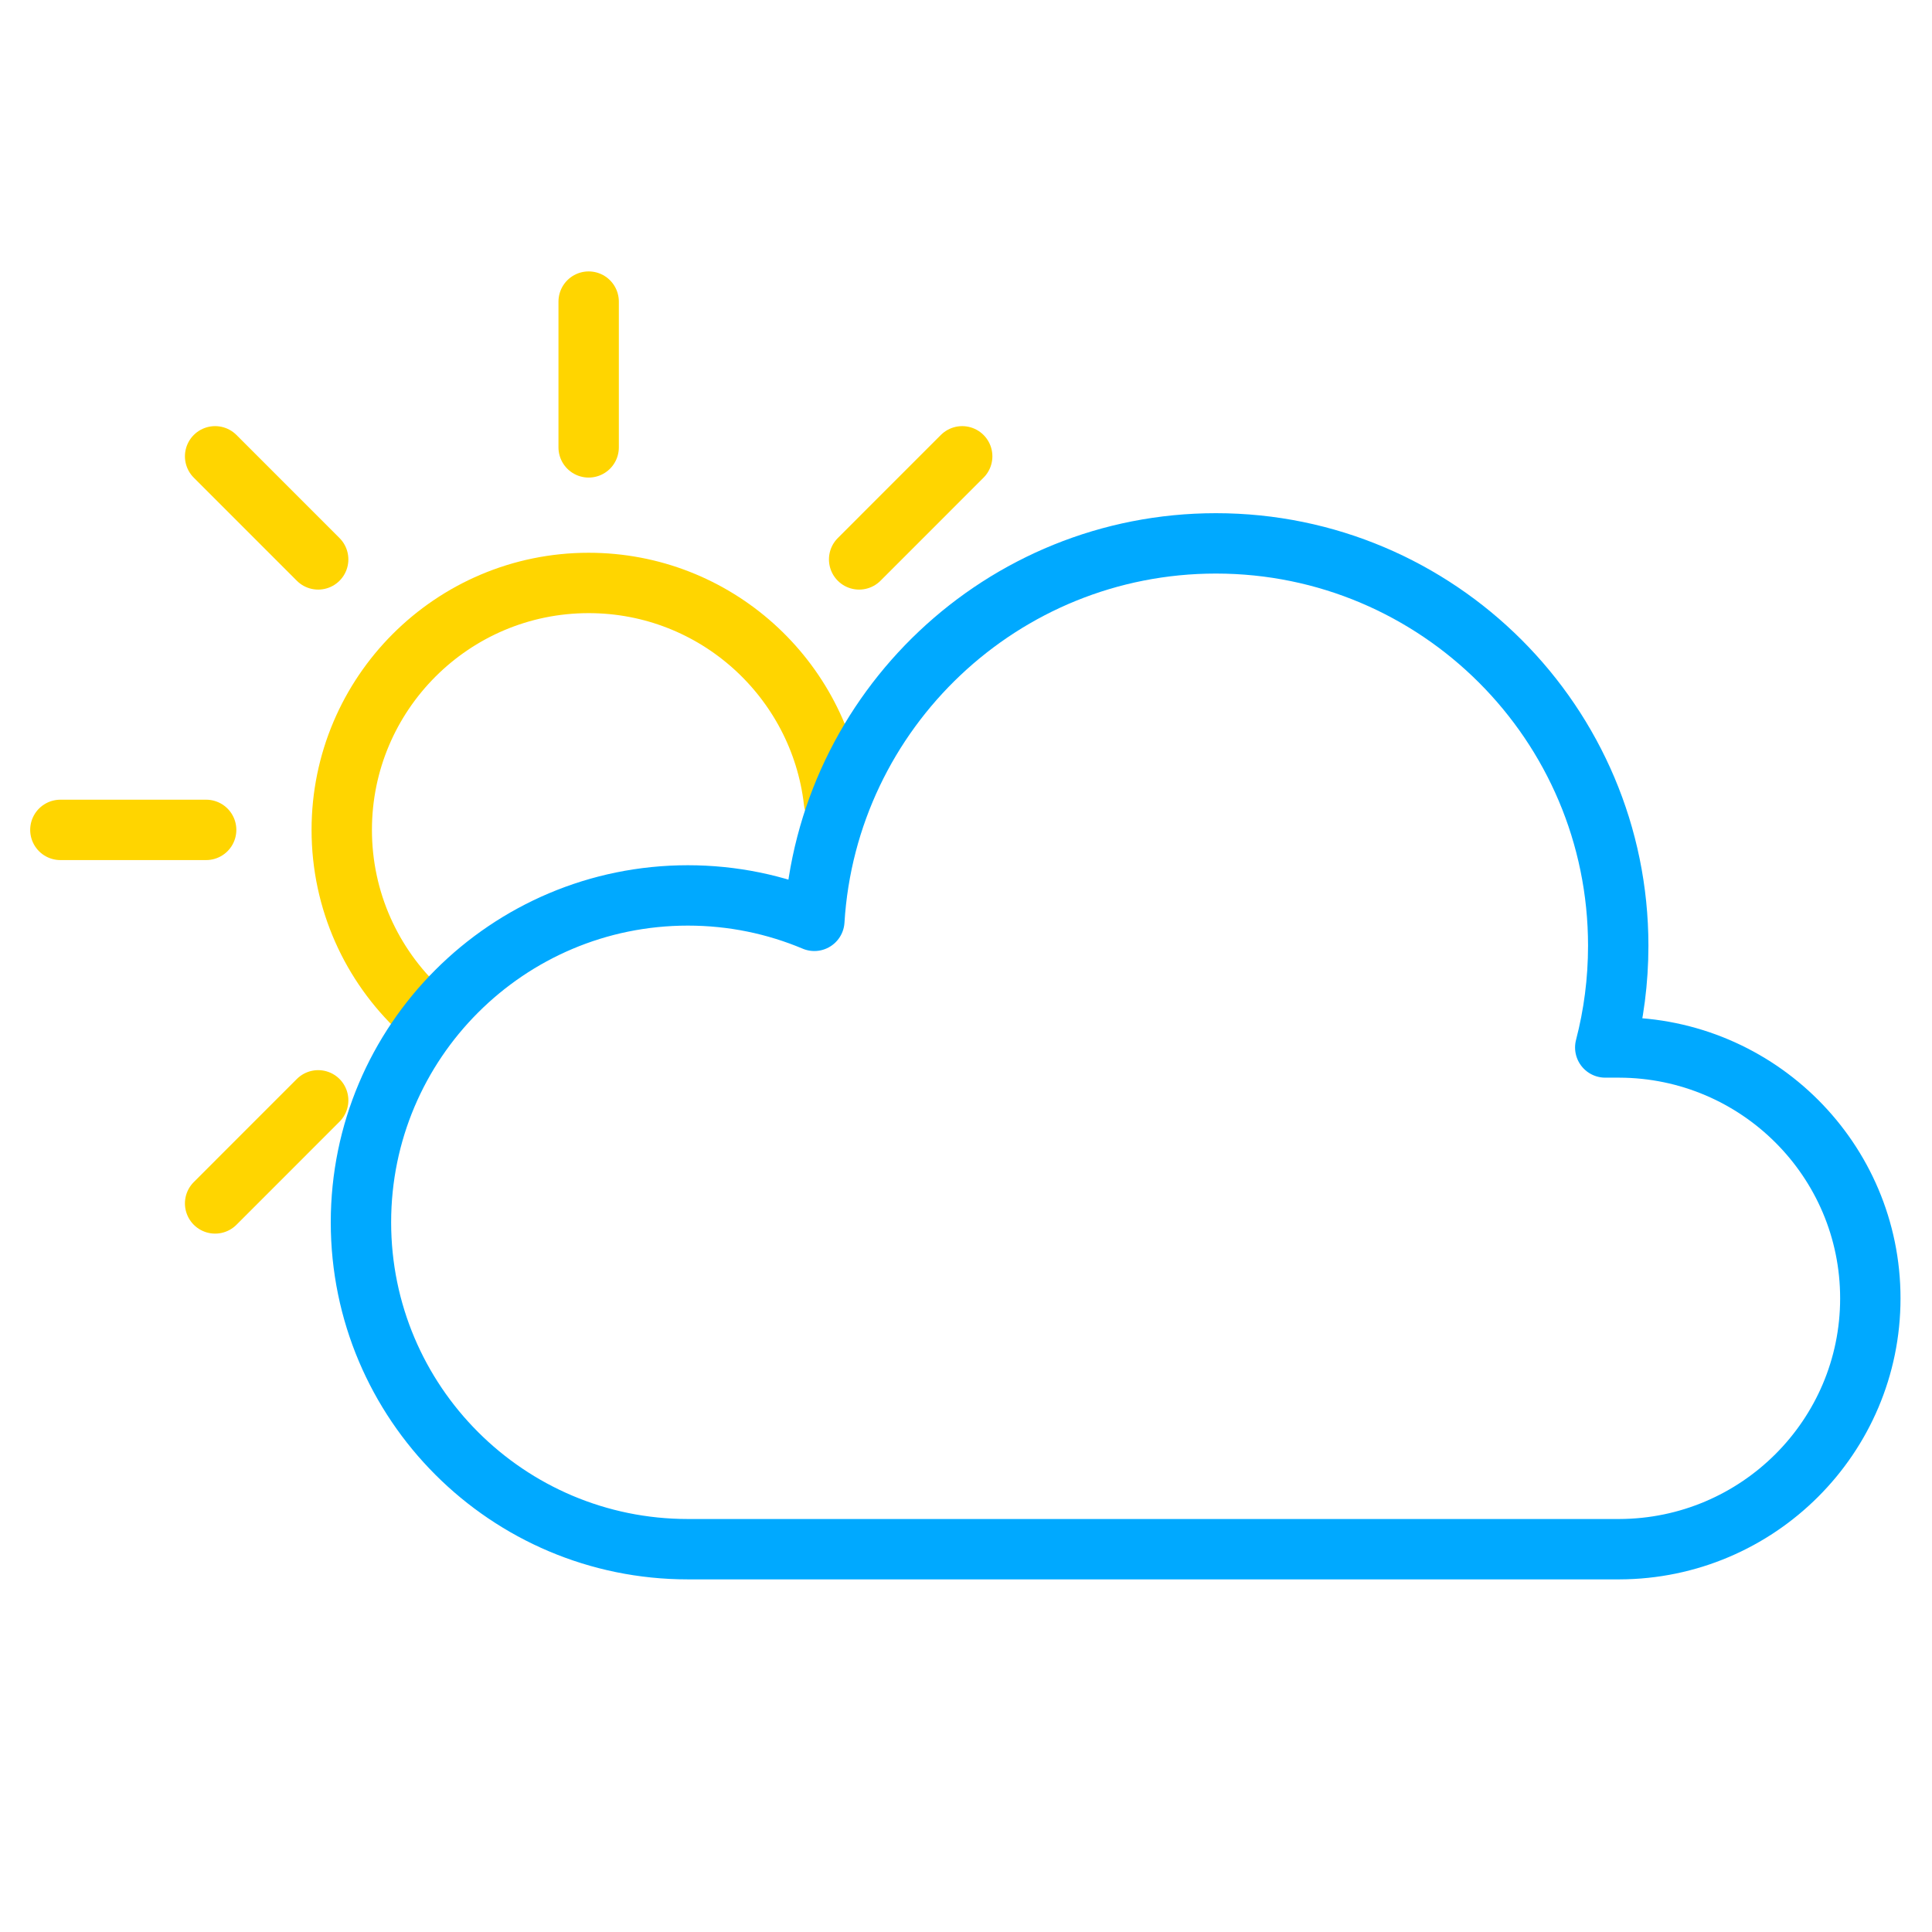
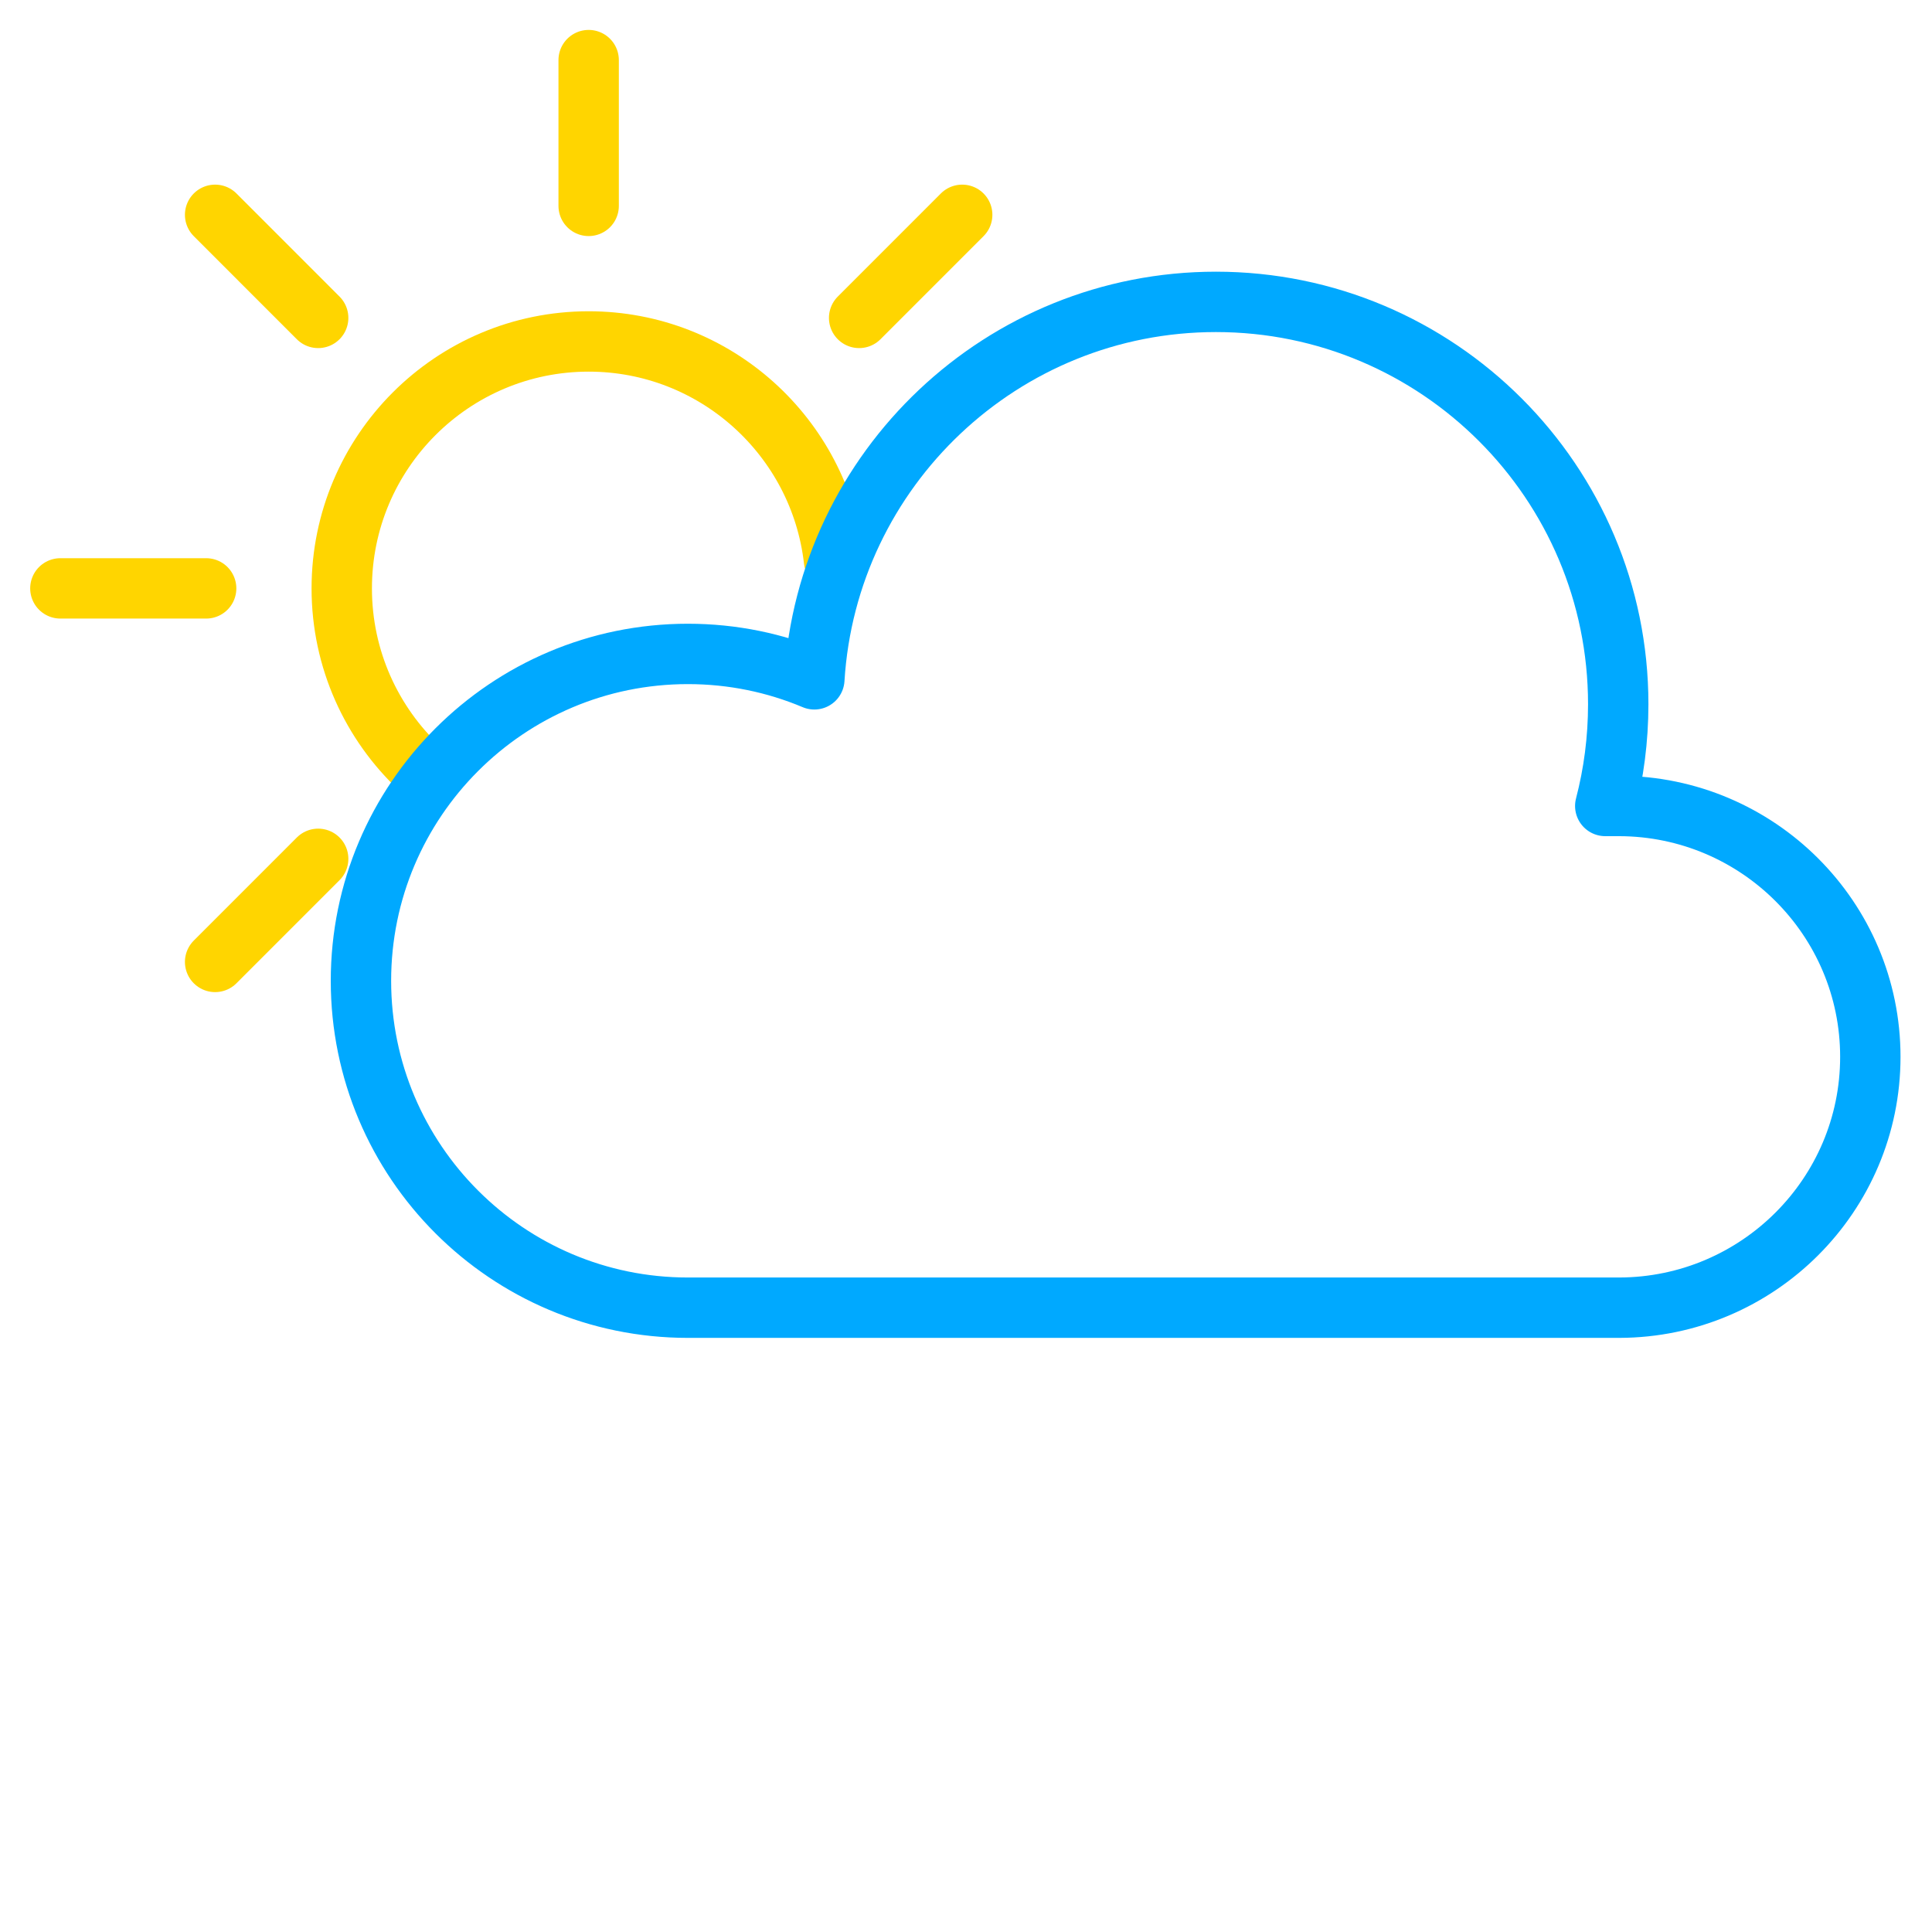
<svg xmlns="http://www.w3.org/2000/svg" width="100%" height="100%" viewBox="0 0 64 64" version="1.1" xml:space="preserve" style="fill-rule:evenodd;clip-rule:evenodd;stroke-linecap:round;stroke-linejoin:round;stroke-miterlimit:1.5;">
  <g id="Partly-Cloudy-Day">
-     <path id="Curve" d="M13.911,33.461c-1.594,-1.493 -2.59,-3.616 -2.59,-5.97c0,-4.515 3.665,-8.18 8.179,-8.18c4.196,0 7.658,3.166 8.126,7.238" style="fill:none;stroke:#ffd500;stroke-width:2px;" />
-     <path id="Curve1" d="M19.5,14.82l0,-4.829" style="fill:none;stroke:#ffd500;stroke-width:2px;" />
-     <path id="Curve2" d="M6.829,27.491l-4.829,0" style="fill:none;stroke:#ffd500;stroke-width:2px;" />
-     <path id="Curve3" d="M28.46,18.531l3.414,-3.415" style="fill:none;stroke:#ffd500;stroke-width:2px;" />
-     <path id="Curve4" d="M10.54,36.45l-3.414,3.415" style="fill:none;stroke:#ffd500;stroke-width:2px;" />
-     <path id="Curve5" d="M10.54,18.531l-3.414,-3.415" style="fill:none;stroke:#ffd500;stroke-width:2px;" />
-     <path id="Medium-cloud" d="M22.786,51.319c-5.977,0 -10.829,-4.852 -10.829,-10.828c0,-5.977 4.852,-10.829 10.829,-10.829c1.485,0 2.901,0.299 4.19,0.842c0.426,-6.973 6.224,-12.504 13.303,-12.504c7.355,0 13.327,5.972 13.327,13.328c0,1.164 -0.149,2.294 -0.43,3.371l0.468,0l0,0c4.59,0.014 8.313,3.732 8.313,8.31c0,4.578 -3.723,8.296 -8.313,8.31l0,0l-30.858,0Z" style="fill:none;stroke:#00a9ff;stroke-width:2px;" />
+     <path id="Curve" d="M13.911,25.461c-1.594,-1.493 -2.59,-3.616 -2.59,-5.97c0,-4.515 3.665,-8.18 8.179,-8.18c4.196,0 7.658,3.166 8.126,7.238" style="fill:none;stroke:#ffd500;stroke-width:2px;" />
+     <path id="Curve1" d="M19.5,6.82l0,-4.829" style="fill:none;stroke:#ffd500;stroke-width:2px;" />
+     <path id="Curve2" d="M6.829,19.491l-4.829,0" style="fill:none;stroke:#ffd500;stroke-width:2px;" />
+     <path id="Curve3" d="M28.46,10.531l3.414,-3.415" style="fill:none;stroke:#ffd500;stroke-width:2px;" />
+     <path id="Curve4" d="M10.54,28.45l-3.414,3.415" style="fill:none;stroke:#ffd500;stroke-width:2px;" />
+     <path id="Curve5" d="M10.54,10.531l-3.414,-3.415" style="fill:none;stroke:#ffd500;stroke-width:2px;" />
+     <path id="Medium-cloud" d="M22.786,43.319c-5.977,0 -10.829,-4.852 -10.829,-10.828c0,-5.977 4.852,-10.829 10.829,-10.829c1.485,0 2.901,0.299 4.19,0.842c0.426,-6.973 6.224,-12.504 13.303,-12.504c7.355,0 13.327,5.972 13.327,13.328c0,1.164 -0.149,2.294 -0.43,3.371l0.468,0l0,0c4.59,0.014 8.313,3.732 8.313,8.31c0,4.578 -3.723,8.296 -8.313,8.31l0,0l-30.858,0Z" style="fill:none;stroke:#00a9ff;stroke-width:2px;" />
  </g>
</svg>
